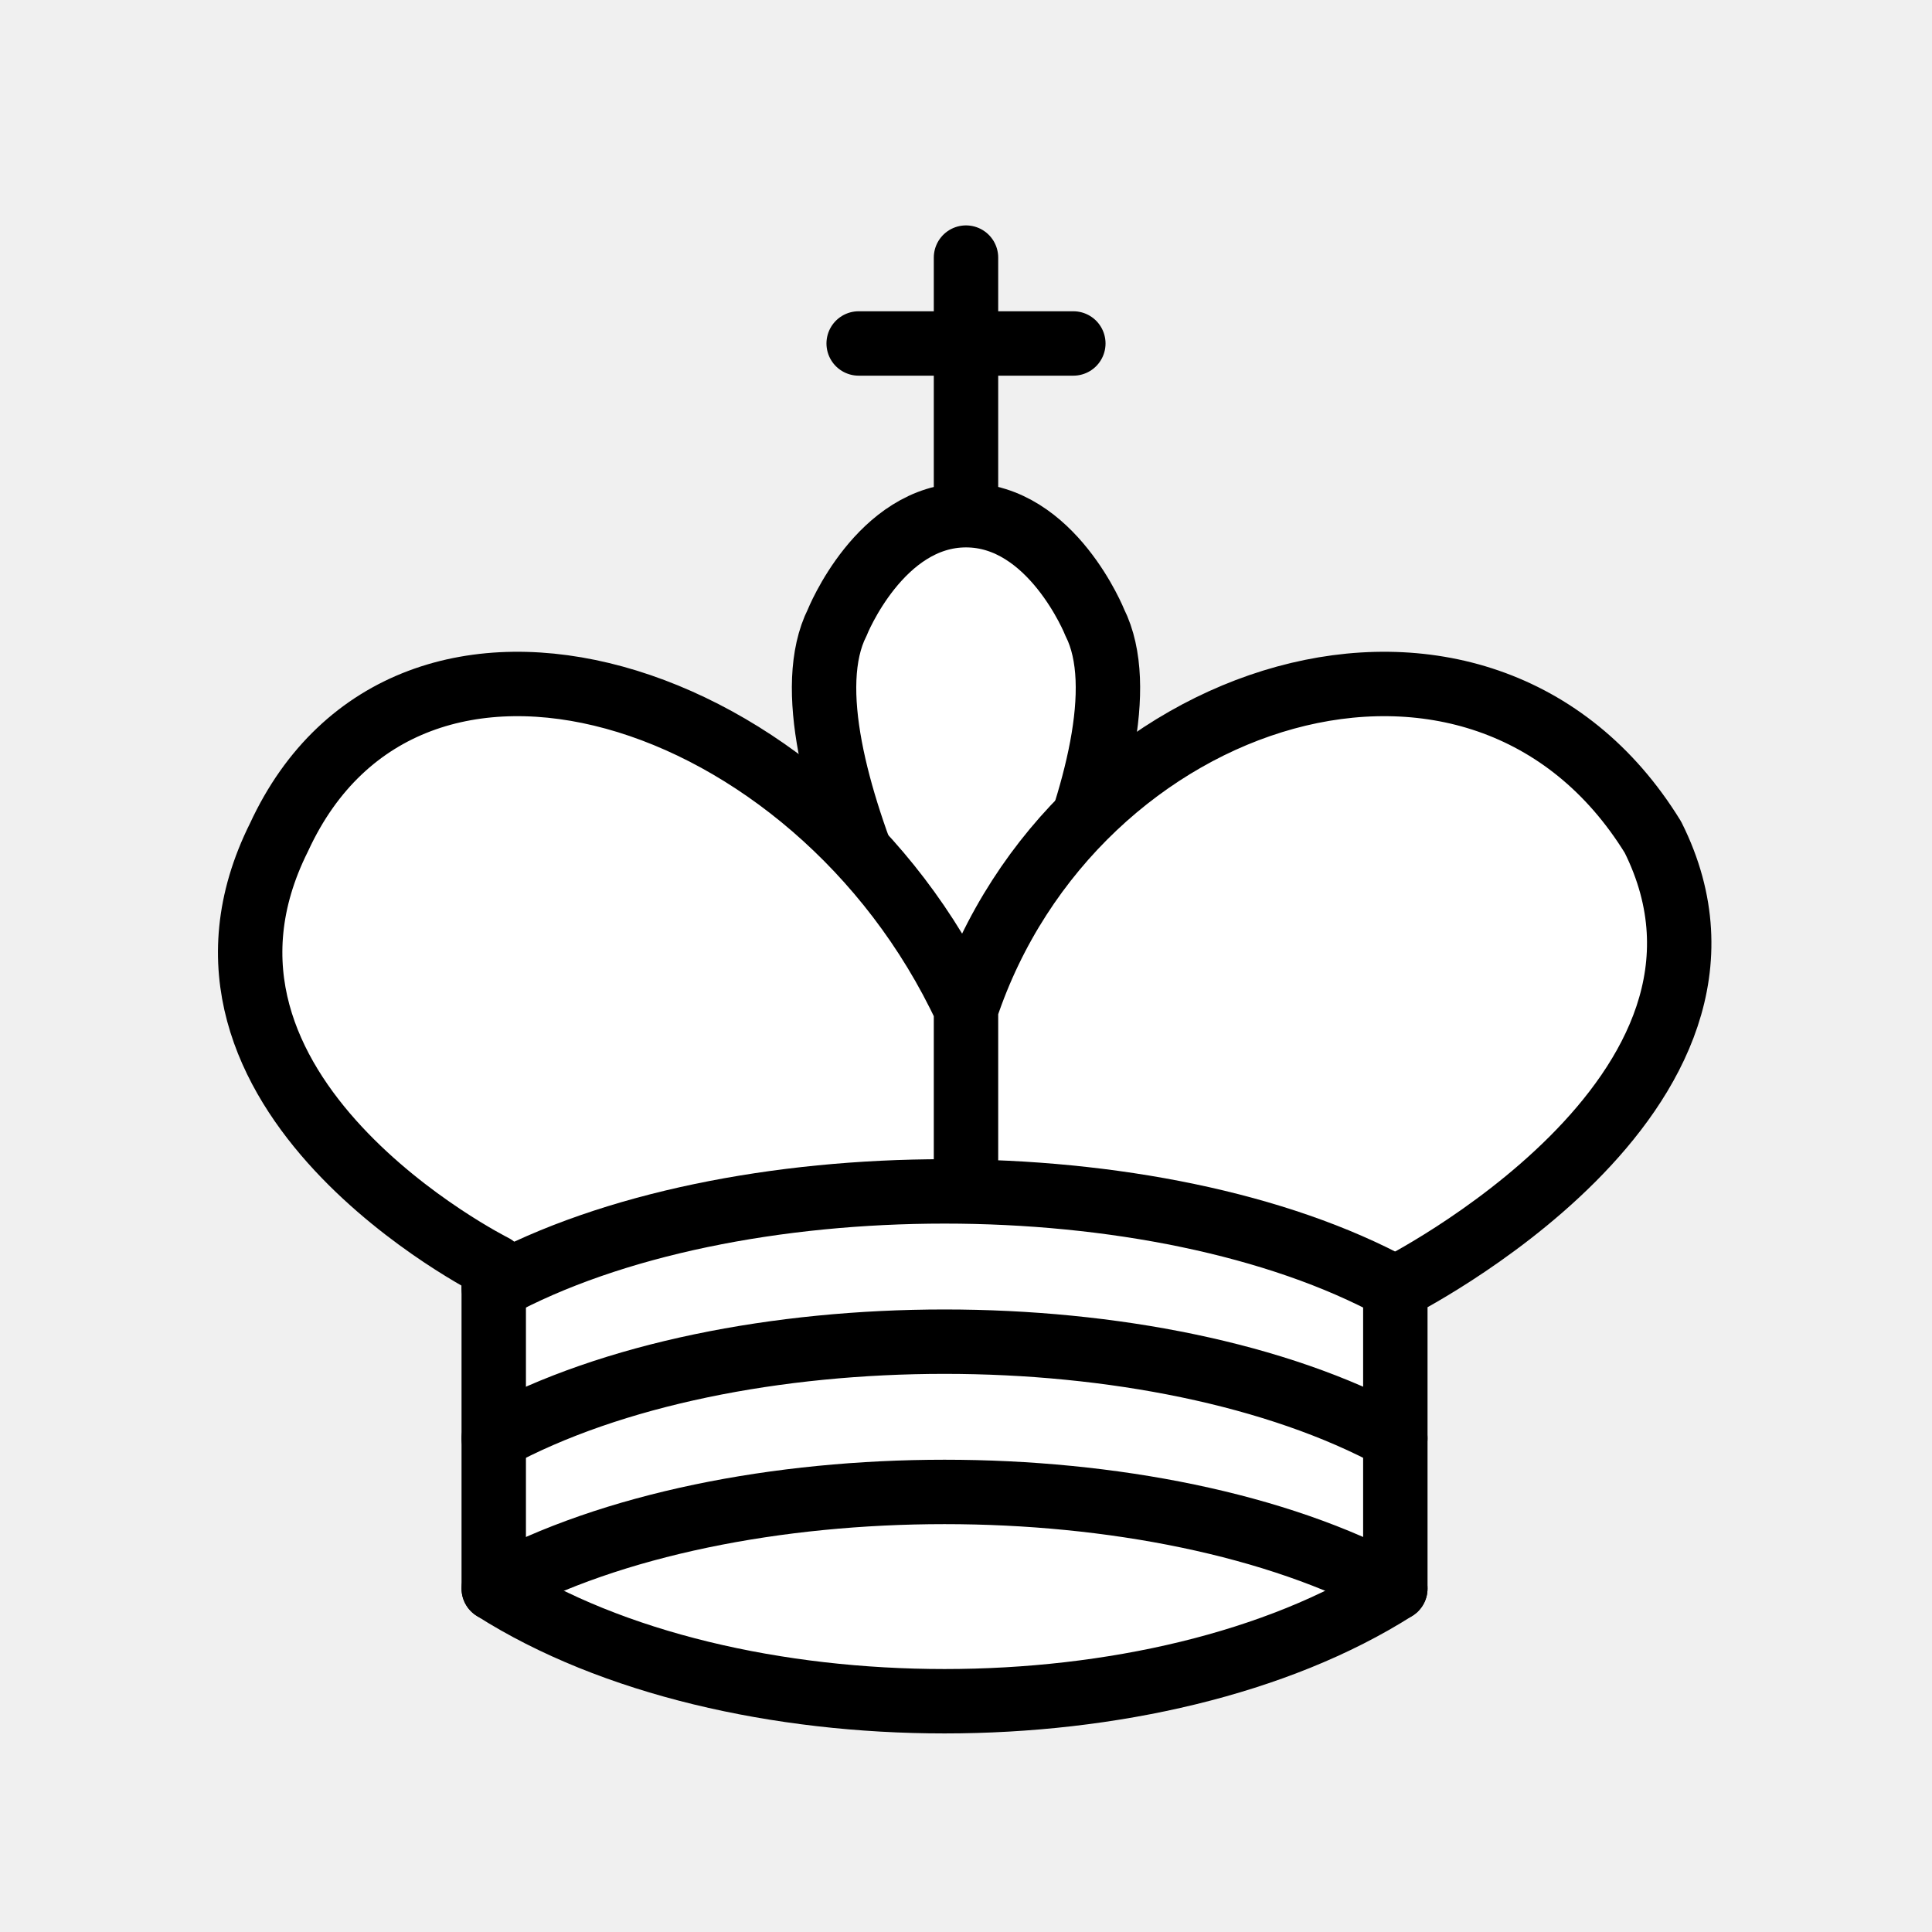
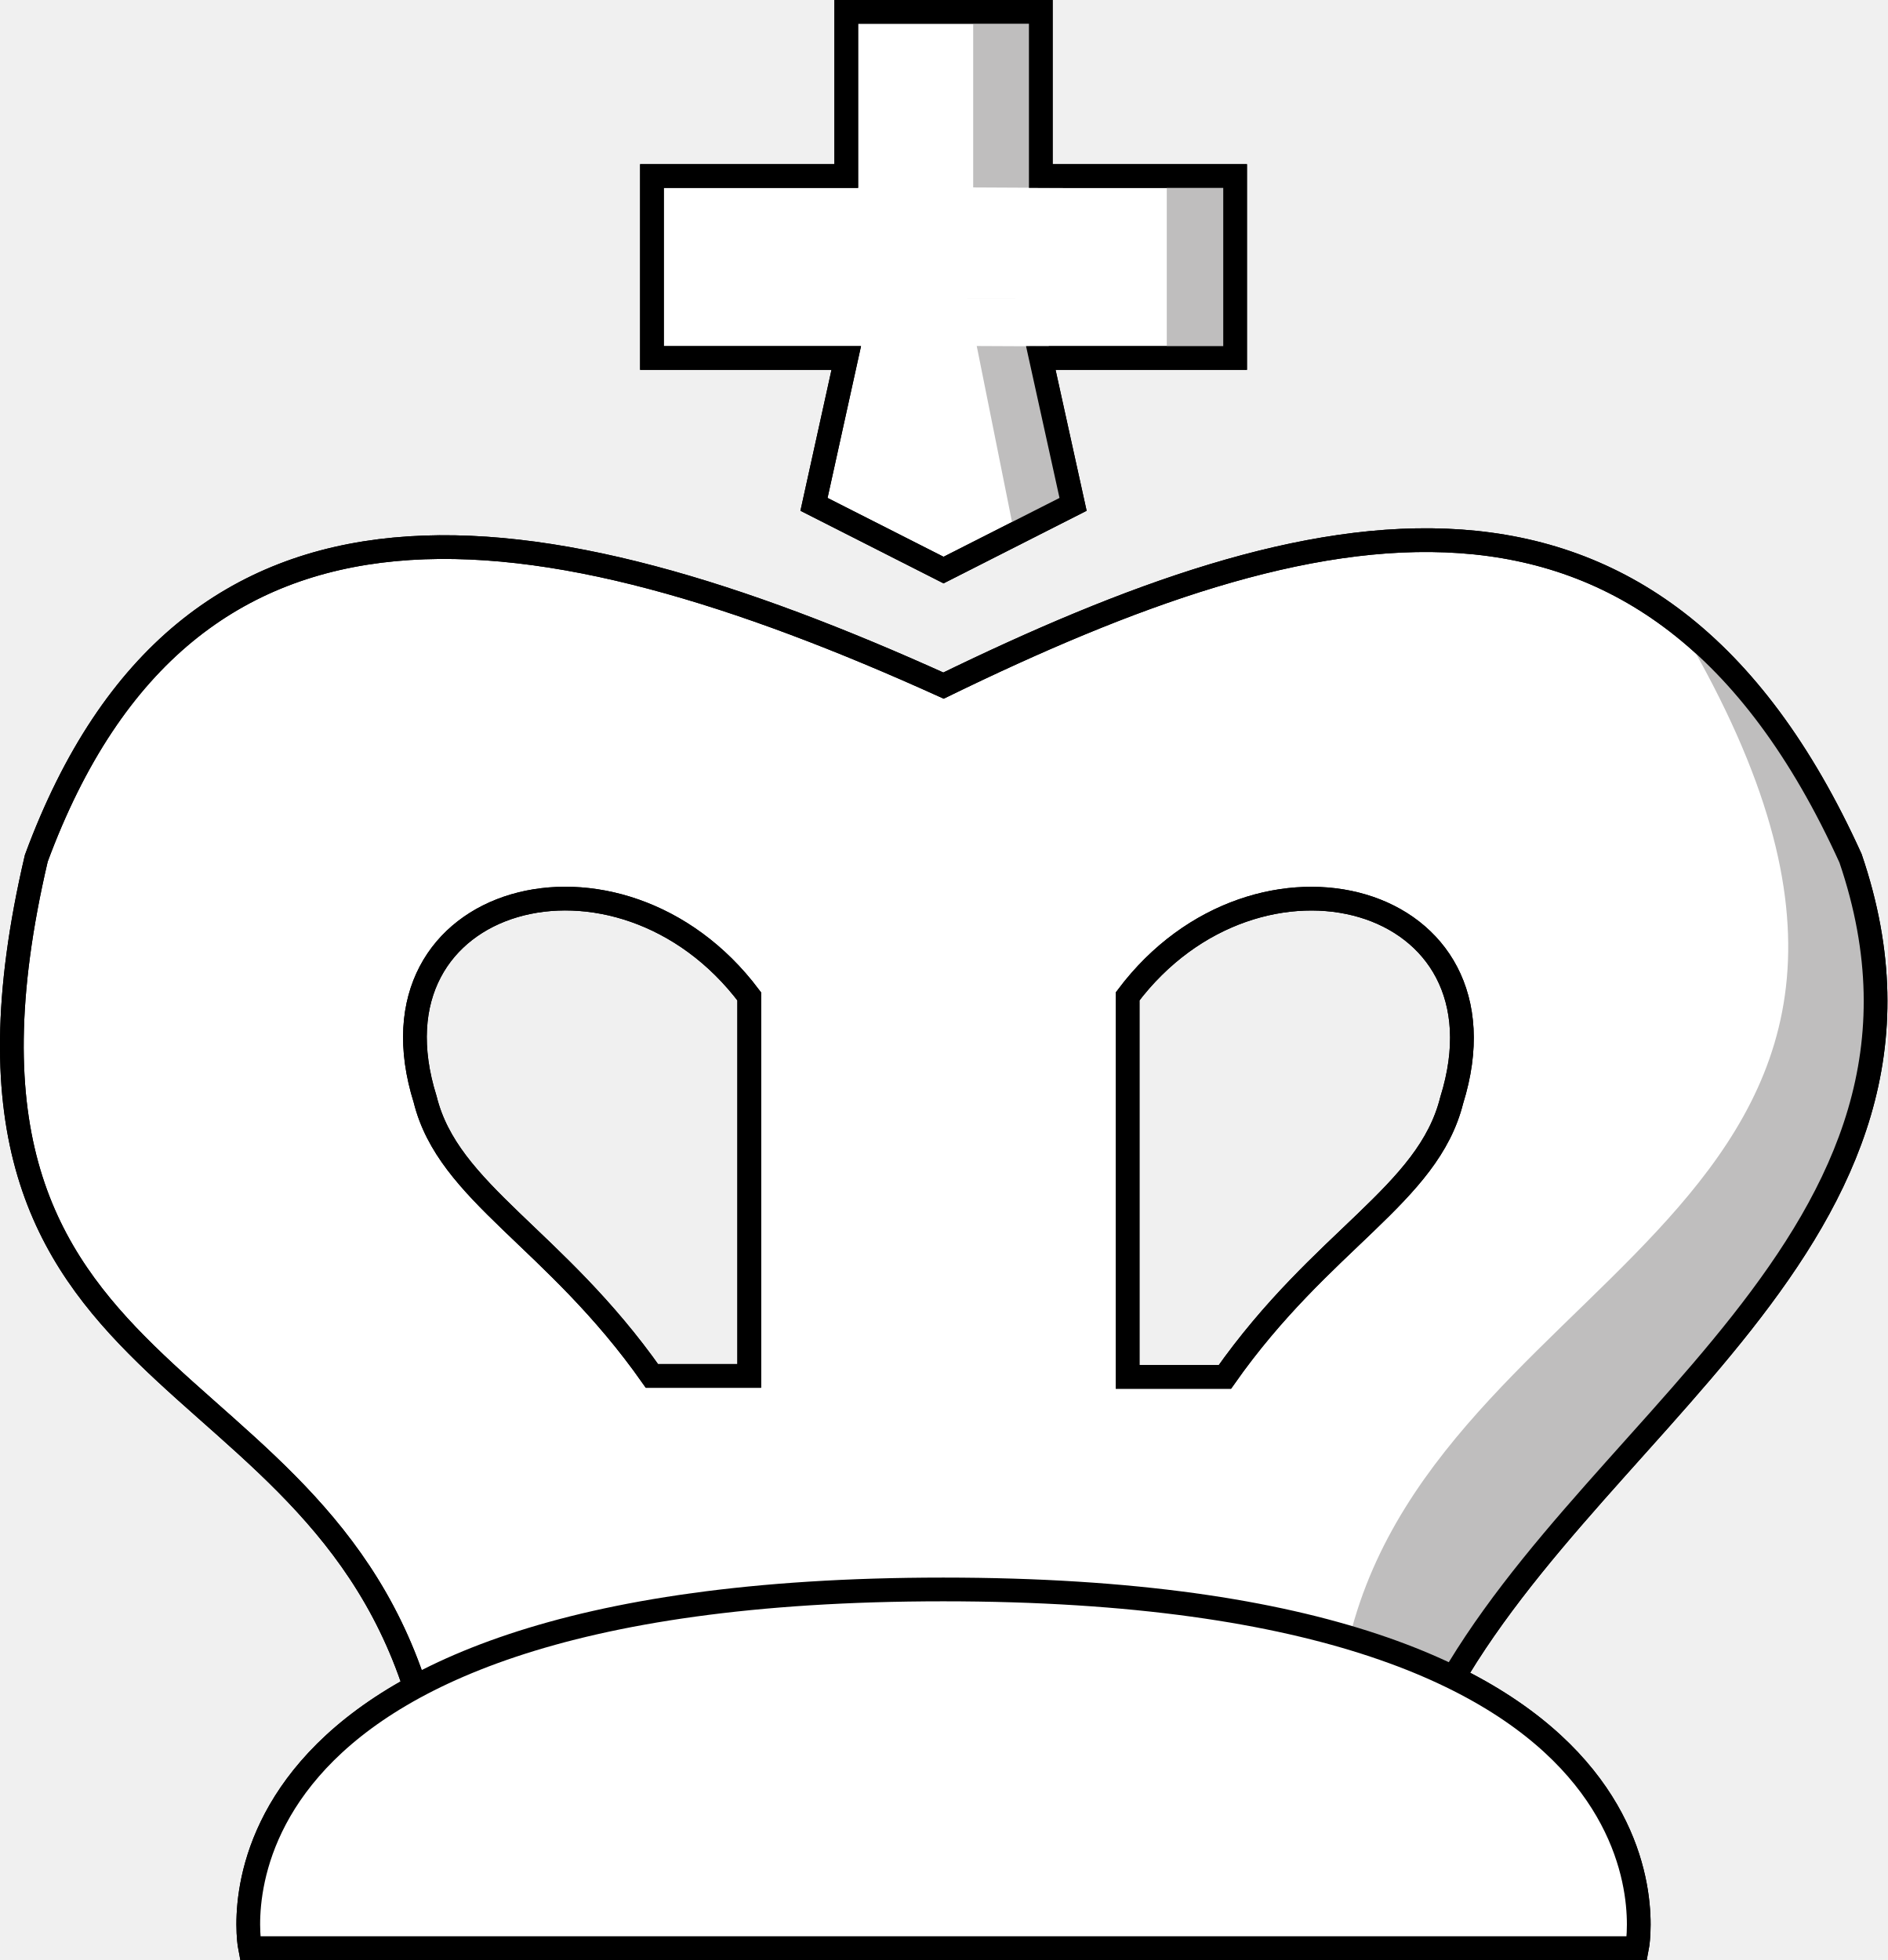
- <svg xmlns="http://www.w3.org/2000/svg" version="1.1" width="45" height="45">
-   <g style="fill:none; fill-opacity:1; fill-rule:evenodd; stroke:#000000; stroke-width:1.5; stroke-linecap:round;stroke-linejoin:round;stroke-miterlimit:4; stroke-dasharray:none; stroke-opacity:1;">
-     <path d="M 22.5,11.63 L 22.5,6" style="fill:none; stroke:#000000; stroke-linejoin:miter;" />
-     <path d="M 20,8 L 25,8" style="fill:none; stroke:#000000; stroke-linejoin:miter;" />
-     <path d="M 22.5,25 C 22.5,25 27,17.5 25.5,14.5 C 25.5,14.5 24.5,12 22.5,12 C 20.5,12 19.5,14.5 19.5,14.5 C 18,17.5 22.5,25 22.5,25" style="fill:#ffffff; stroke:#000000; stroke-linecap:butt; stroke-linejoin:miter;" />
-     <path d="M 11.5,37 C 17,40.5 27,40.5 32.5,37 L 32.5,30 C 32.5,30 41.5,25.5 38.5,19.5 C 34.5,13 25,16 22.5,23.5 L 22.5,27 L 22.5,23.5 C 19,16 9.5,13 6.5,19.5 C 3.5,25.5 11.5,29.5 11.5,29.5 L 11.5,37 z " style="fill:#ffffff; stroke:#000000;" />
-     <path d="M 11.5,30 C 17,27 27,27 32.5,30" style="fill:none; stroke:#000000;" />
-     <path d="M 11.5,33.5 C 17,30.5 27,30.5 32.5,33.5" style="fill:none; stroke:#000000;" />
-     <path d="M 11.5,37 C 17,34 27,34 32.5,37" style="fill:none; stroke:#000000;" />
+ <svg xmlns="http://www.w3.org/2000/svg" viewBox="0 0 79.56 82.62">
+   <defs>
+     <style>.cls-1,.cls-3{fill:#fff;}.cls-1,.cls-4{stroke:#000;stroke-miterlimit:10;}.cls-2{fill:#bfbebe;}.cls-4{fill:none;}</style>
+   </defs>
+   <g id="Layer_2" data-name="Layer 2">
+     <g id="white">
+       <g id="king">
+         <path class="cls-1" d="M10.54,82.12H69S72,67,39.76,67,10.54,82.12,10.54,82.12Z" />
+         <path class="cls-1" d="M78,36.18C69.67,17.81,55.27,21.35,39.77,28.9c-17.11-7.74-31.86-10-38.24,7.28C-3.93,59.49,13.89,56.51,17.92,72.6H60.25C66.21,60.24,83.47,52.21,78,36.18ZM31.58,58h-4.1c-4.1-5.83-8.58-7.7-9.56-11.66C15.19,37.64,26.11,34.73,31.58,42ZM61.19,46.38c-1,4-5.46,5.83-9.56,11.66h-4.1V42C53,34.73,63.92,37.64,61.19,46.38Z" />
+         <polygon class="cls-1" points="39.77 24.03 34.31 21.26 35.67 15.09 27.48 15.09 27.48 7.42 35.67 7.42 35.67 0.5 43.87 0.5 43.87 7.42 52.06 7.42 52.06 15.09 43.87 15.09 45.23 21.26 39.77 24.03" />
+         <path class="cls-2" d="M71,26.7c20.73,18.76-4.66,33.59-9.38,44.21A32.81,32.81,0,0,0,56.89,69C60.92,52.9,85.11,50.88,71,26.7Z" />
+         <polygon class="cls-2" points="40.77 12.59 42.79 12.59 45.24 20.75 42.79 22.67 40.77 12.59" />
+         <polygon class="cls-3" points="39.76 12.59 43.79 12.59 44.21 14.6 40.02 14.58 39.76 12.59" />
+         <polygon class="cls-2" points="49.18 7.51 49.18 15.46 52.06 15.46 52.06 7.42 49.18 7.51" />
+         <rect class="cls-2" x="41.02" y="0.5" width="2.72" height="8.06" />
+         <polygon class="cls-3" points="40.77 9.46 44.8 9.46 44.8 7.92 40.77 7.9 40.77 9.46" />
+         <path class="cls-4" d="M78,36.18C69.67,17.81,55.27,21.35,39.77,28.9c-17.11-7.74-31.86-10-38.24,7.28C-3.93,59.49,13.89,56.51,17.92,72.6H60.25C66.21,60.24,83.47,52.21,78,36.18ZM31.58,58h-4.1c-4.1-5.83-8.58-7.7-9.56-11.66C15.19,37.64,26.11,34.73,31.58,42ZM61.19,46.38c-1,4-5.46,5.83-9.56,11.66h-4.1V42C53,34.73,63.92,37.64,61.19,46.38Z" />
+         <polygon class="cls-4" points="39.77 24.03 34.31 21.26 35.67 15.09 27.48 15.09 27.48 7.42 35.67 7.42 35.67 0.5 43.87 0.5 43.87 7.42 52.06 7.42 52.06 15.09 43.87 15.09 45.23 21.26 39.77 24.03" />
+         <path class="cls-1" d="M10.54,82.12H69S72,67,39.76,67,10.54,82.12,10.54,82.12Z" />
+       </g>
+     </g>
  </g>
</svg>
